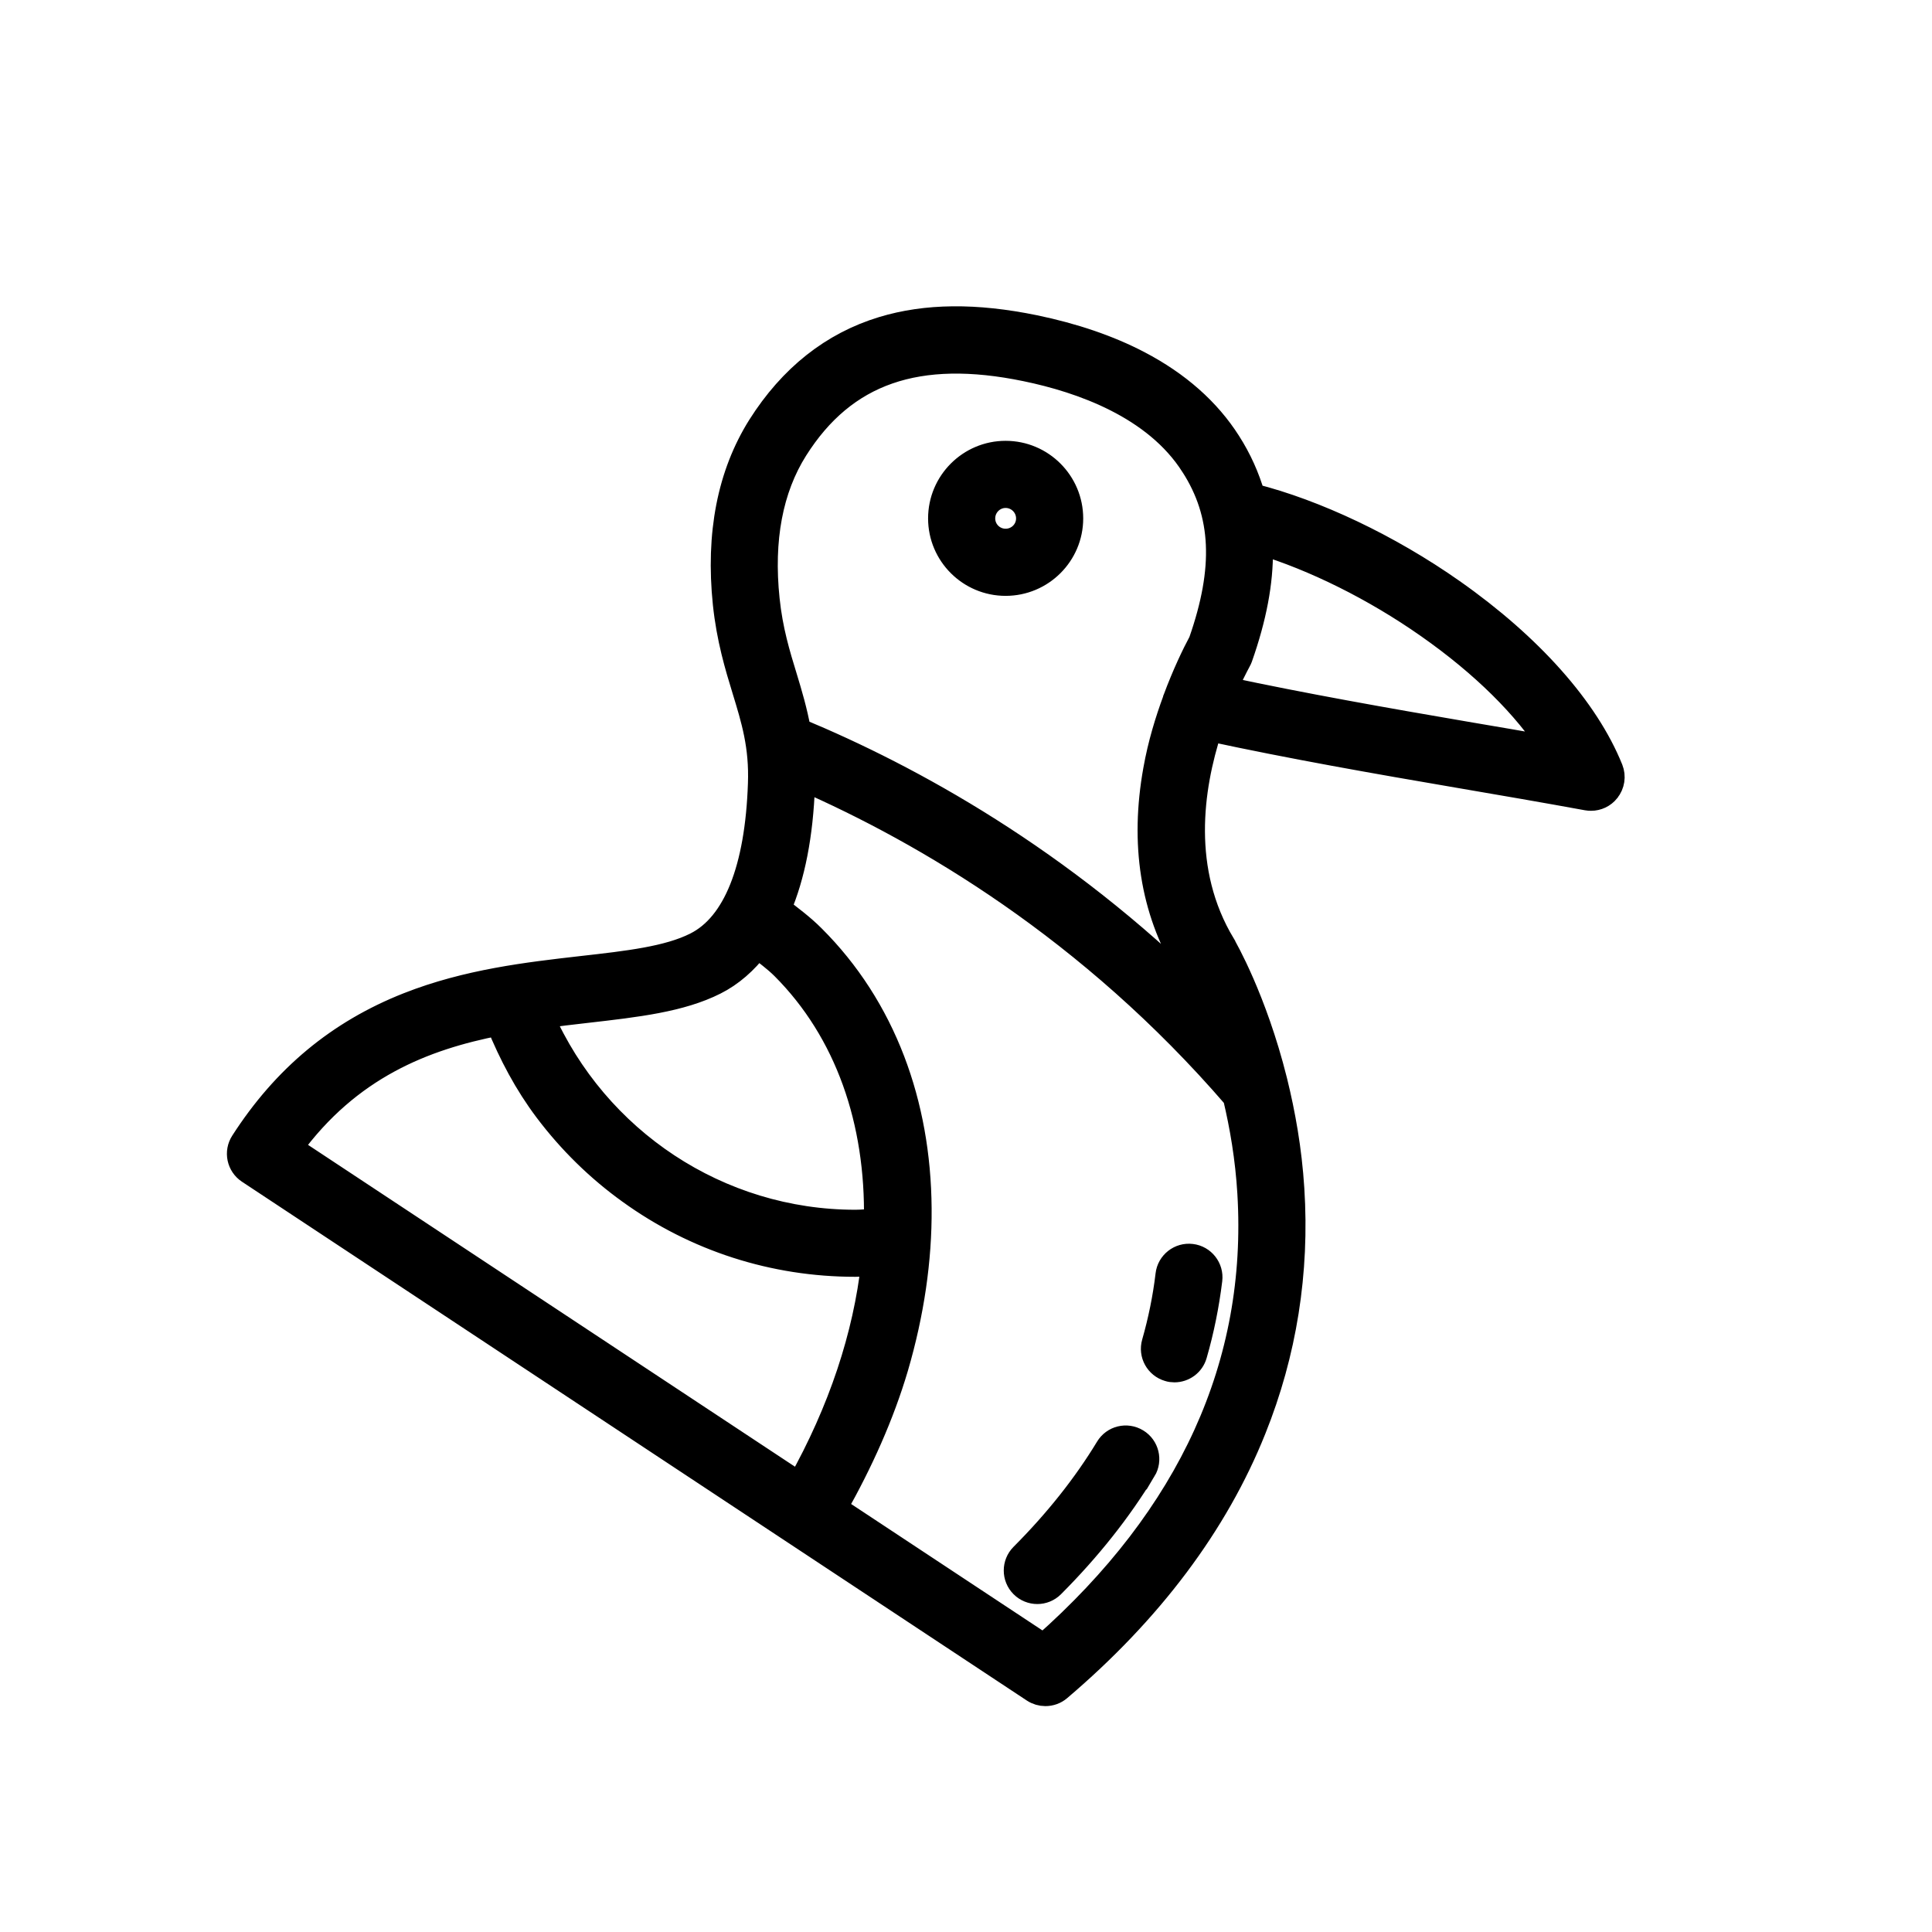
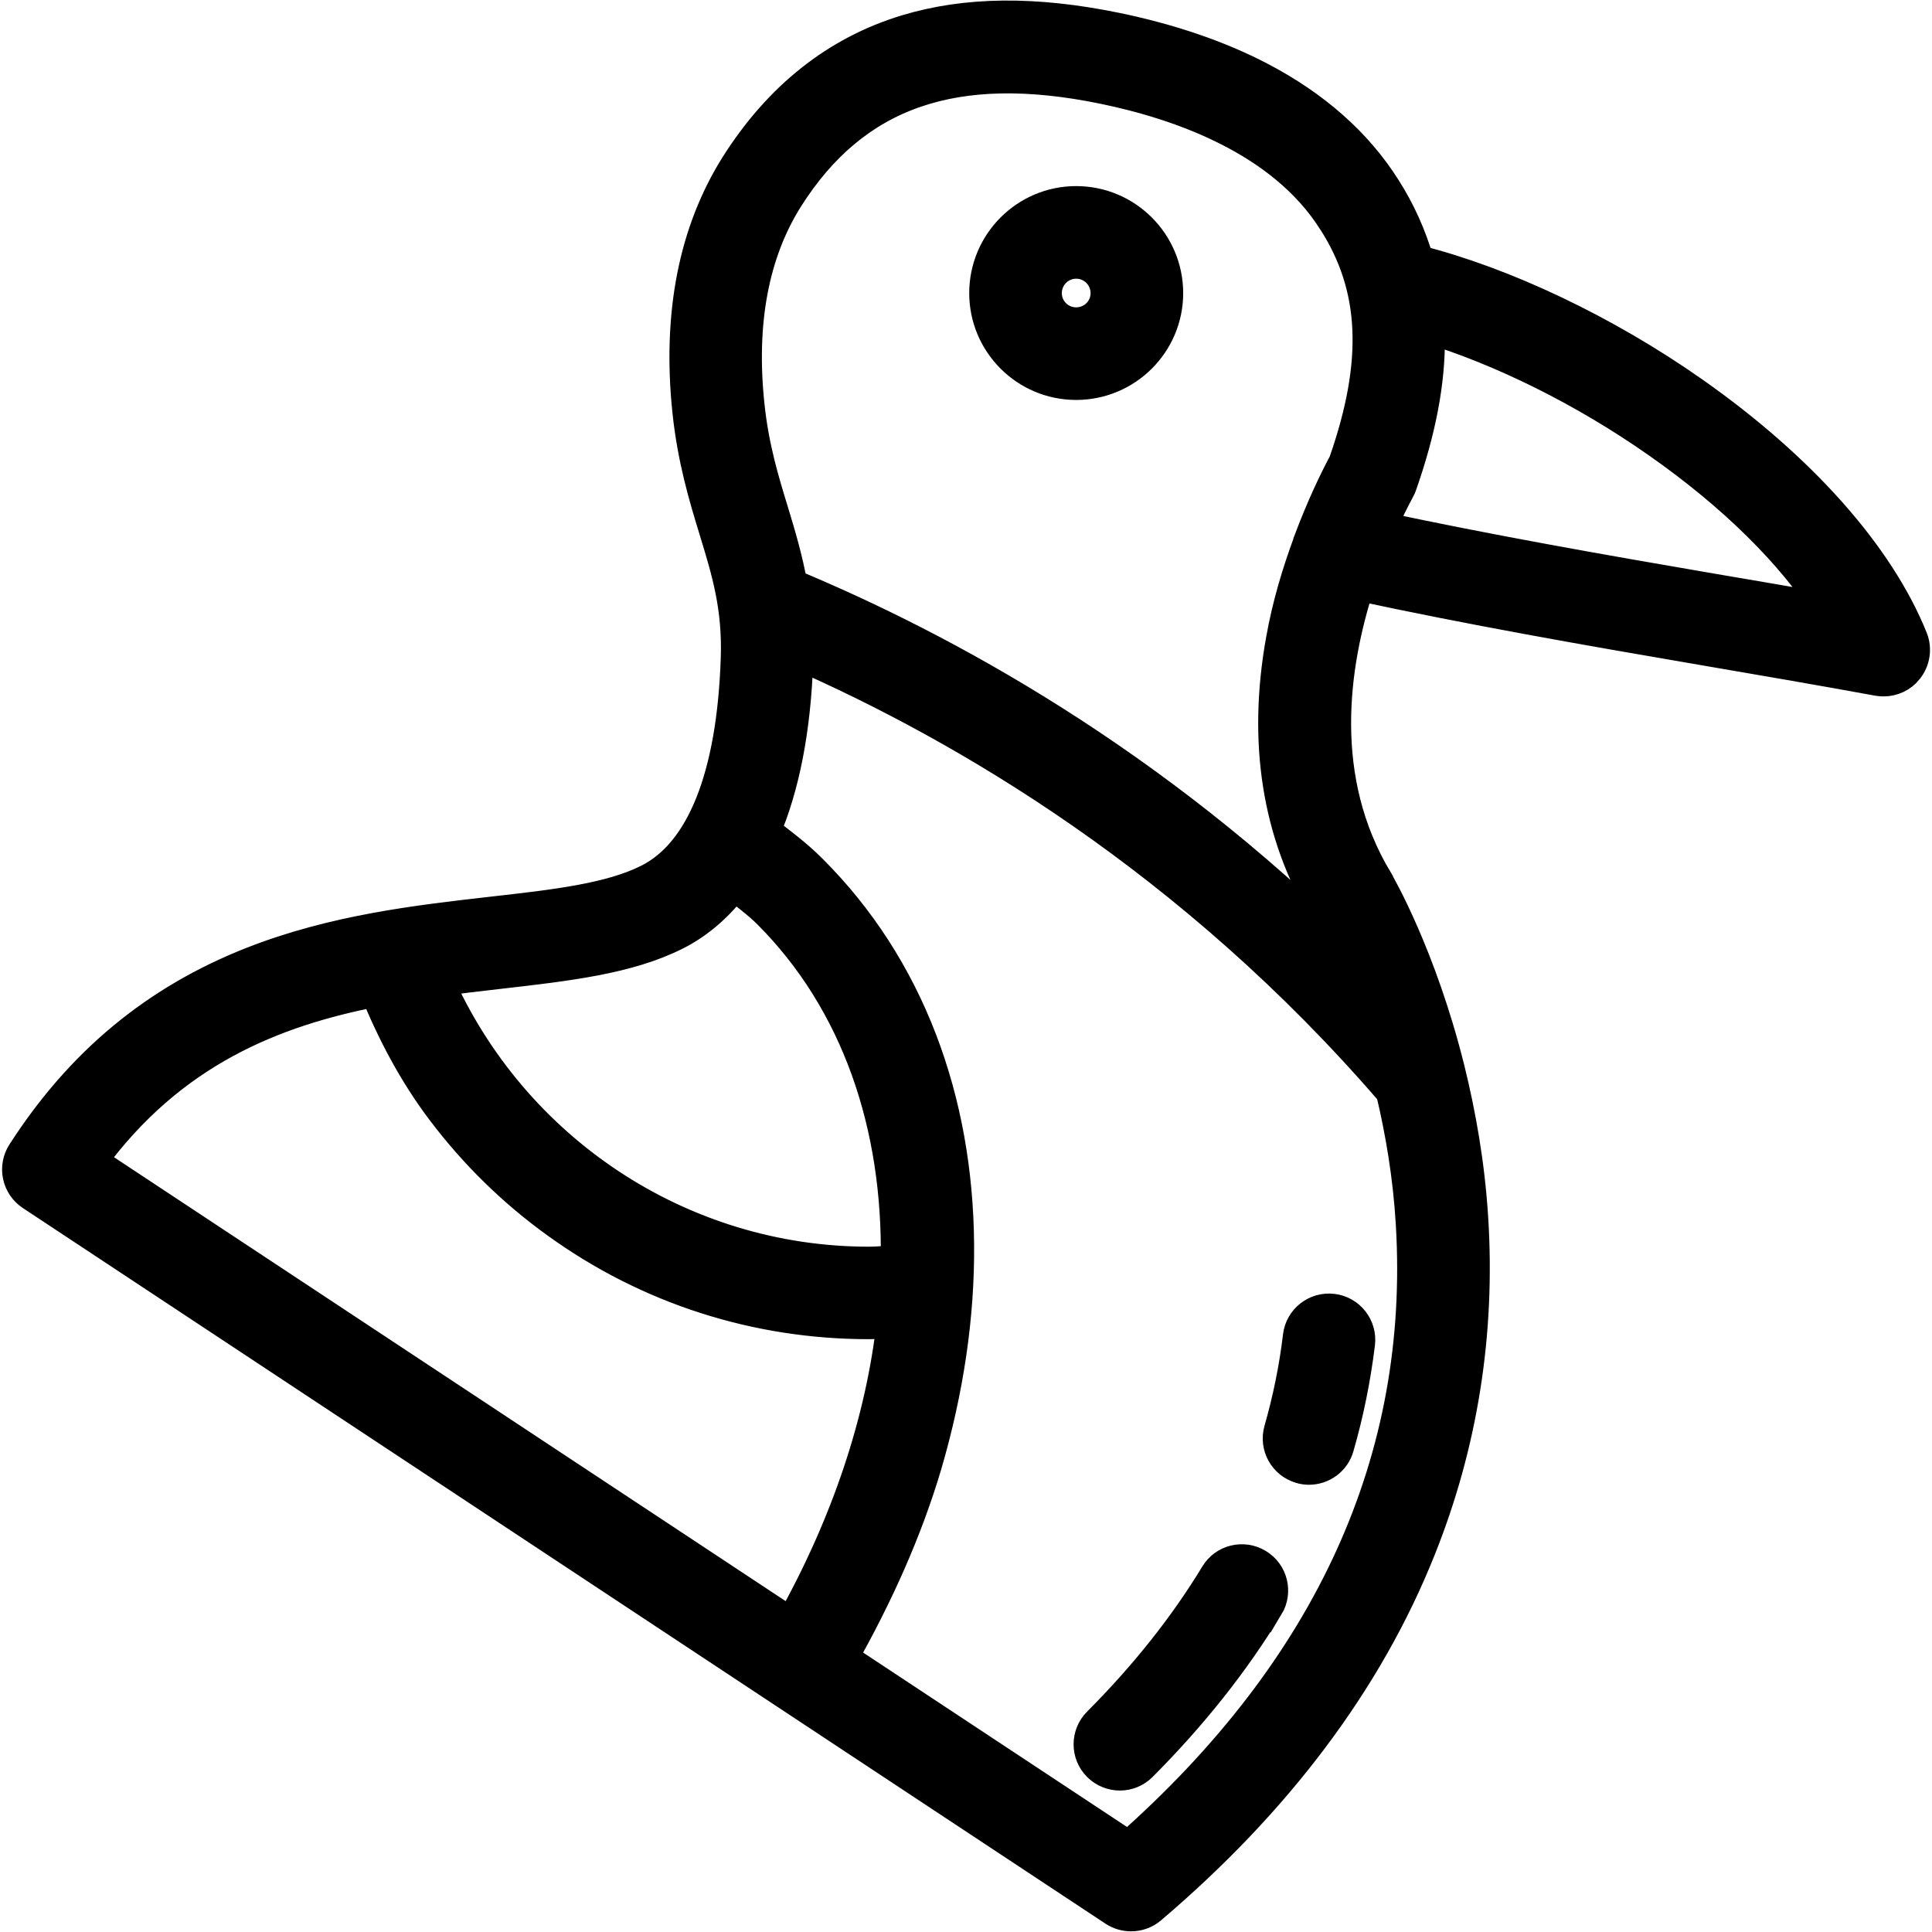
- <svg xmlns="http://www.w3.org/2000/svg" width="24" height="24" viewBox="0 0 24 24" fill="none">
+ <svg xmlns="http://www.w3.org/2000/svg" width="24" height="24" viewBox="2.8 3.8 17.4 17.4" fill="none">
  <path d="M14.212 18.262C13.91 18.762 13.527 19.244 13.074 19.698C13.022 19.75 12.954 19.776 12.886 19.776C12.818 19.776 12.749 19.75 12.697 19.698C12.593 19.594 12.593 19.425 12.697 19.321C13.119 18.898 13.476 18.449 13.756 17.987C13.832 17.86 13.996 17.82 14.123 17.897C14.249 17.973 14.289 18.137 14.213 18.263L14.212 18.262ZM14.801 15.602C14.655 15.584 14.521 15.689 14.504 15.835C14.47 16.123 14.411 16.408 14.333 16.681C14.292 16.823 14.374 16.97 14.515 17.011C14.539 17.019 14.565 17.022 14.589 17.022C14.705 17.022 14.812 16.946 14.845 16.829C14.932 16.528 14.995 16.216 15.034 15.899C15.052 15.753 14.947 15.619 14.801 15.602ZM19.971 9.824C19.921 9.886 19.844 9.922 19.765 9.922C19.749 9.922 19.733 9.921 19.716 9.918C19.196 9.823 18.651 9.729 18.124 9.639C17.094 9.463 16.036 9.277 15.031 9.06C14.793 9.793 14.647 10.82 15.196 11.733C15.196 11.734 15.196 11.734 15.196 11.735C15.219 11.772 15.588 12.415 15.839 13.418C15.841 13.425 15.842 13.431 15.844 13.438C15.941 13.833 16.022 14.277 16.053 14.769C16.119 15.805 15.959 16.809 15.579 17.755C15.108 18.932 14.293 20.017 13.159 20.981C13.11 21.023 13.048 21.044 12.986 21.044C12.935 21.044 12.883 21.029 12.839 21L3.089 14.555C2.966 14.474 2.932 14.31 3.012 14.187C3.532 13.379 4.204 12.82 5.07 12.478C5.806 12.188 6.559 12.102 7.223 12.026C7.801 11.961 8.301 11.904 8.644 11.73C9.13 11.485 9.405 10.795 9.441 9.736C9.458 9.266 9.358 8.943 9.244 8.57C9.153 8.273 9.051 7.936 9.005 7.5C8.915 6.633 9.06 5.891 9.436 5.293C9.824 4.68 10.338 4.272 10.965 4.082C11.504 3.919 12.121 3.913 12.851 4.063C13.339 4.164 13.776 4.313 14.147 4.507C14.635 4.762 15.011 5.095 15.265 5.495C15.399 5.704 15.498 5.926 15.565 6.157C16.338 6.352 17.25 6.781 18.048 7.342C19.014 8.021 19.712 8.806 20.013 9.554C20.049 9.644 20.033 9.747 19.972 9.822L19.971 9.824ZM6.731 12.626C7.408 14.161 8.927 15.178 10.626 15.178C10.71 15.178 10.797 15.168 10.882 15.163C10.904 13.933 10.525 12.818 9.726 12.018C9.628 11.921 9.518 11.842 9.411 11.756C9.262 11.951 9.088 12.105 8.884 12.208C8.456 12.424 7.912 12.486 7.283 12.558C7.101 12.578 6.917 12.601 6.731 12.626L6.731 12.626ZM3.609 14.258L9.929 18.435C10.441 17.523 10.748 16.59 10.847 15.698C10.773 15.701 10.699 15.711 10.626 15.711C9.612 15.711 8.641 15.399 7.821 14.807C7.426 14.523 7.078 14.181 6.785 13.792C6.536 13.461 6.344 13.097 6.189 12.716C5.265 12.896 4.339 13.259 3.61 14.259L3.609 14.258ZM15.521 14.824C15.495 14.387 15.426 13.988 15.341 13.63C13.538 11.539 11.495 10.341 9.972 9.674C9.972 9.702 9.975 9.726 9.974 9.756C9.952 10.373 9.851 10.883 9.678 11.287C9.824 11.399 9.972 11.509 10.103 11.641C10.535 12.072 10.868 12.589 11.092 13.175C11.307 13.738 11.418 14.355 11.423 15.011C11.428 15.653 11.33 16.317 11.134 16.987C10.958 17.582 10.695 18.165 10.375 18.732L12.964 20.443C14.787 18.833 15.647 16.943 15.521 14.825L15.521 14.824ZM14.737 12.006C14.315 11.303 14.186 10.481 14.351 9.564C14.408 9.243 14.498 8.953 14.592 8.697V8.692C14.593 8.687 14.597 8.683 14.598 8.678C14.71 8.378 14.828 8.131 14.914 7.971C15.233 7.06 15.202 6.385 14.816 5.784L14.815 5.783C14.351 5.052 13.432 4.73 12.743 4.588C11.398 4.31 10.49 4.626 9.887 5.58C9.576 6.073 9.457 6.701 9.535 7.446C9.575 7.831 9.666 8.128 9.754 8.415C9.817 8.622 9.88 8.834 9.923 9.072C11.306 9.647 13.177 10.667 14.937 12.415C14.827 12.166 14.743 12.016 14.738 12.007L14.737 12.006ZM19.277 9.297C18.949 8.782 18.419 8.257 17.74 7.781C17.068 7.309 16.319 6.941 15.656 6.74C15.657 6.769 15.662 6.798 15.663 6.828C15.668 7.233 15.585 7.672 15.41 8.169C15.405 8.183 15.399 8.196 15.392 8.208C15.348 8.29 15.287 8.41 15.223 8.555C16.195 8.763 17.216 8.943 18.214 9.114C18.564 9.173 18.923 9.235 19.277 9.297L19.277 9.297ZM13.306 6.44C13.306 6.888 12.941 7.252 12.492 7.252C12.044 7.252 11.679 6.888 11.679 6.44C11.679 5.991 12.044 5.626 12.492 5.626C12.941 5.626 13.306 5.991 13.306 6.44ZM12.772 6.44C12.772 6.286 12.647 6.16 12.492 6.16C12.338 6.16 12.213 6.286 12.213 6.44C12.213 6.594 12.338 6.718 12.492 6.718C12.647 6.718 12.772 6.594 12.772 6.44Z" fill="black" stroke="black" stroke-width="0.3" />
</svg>
